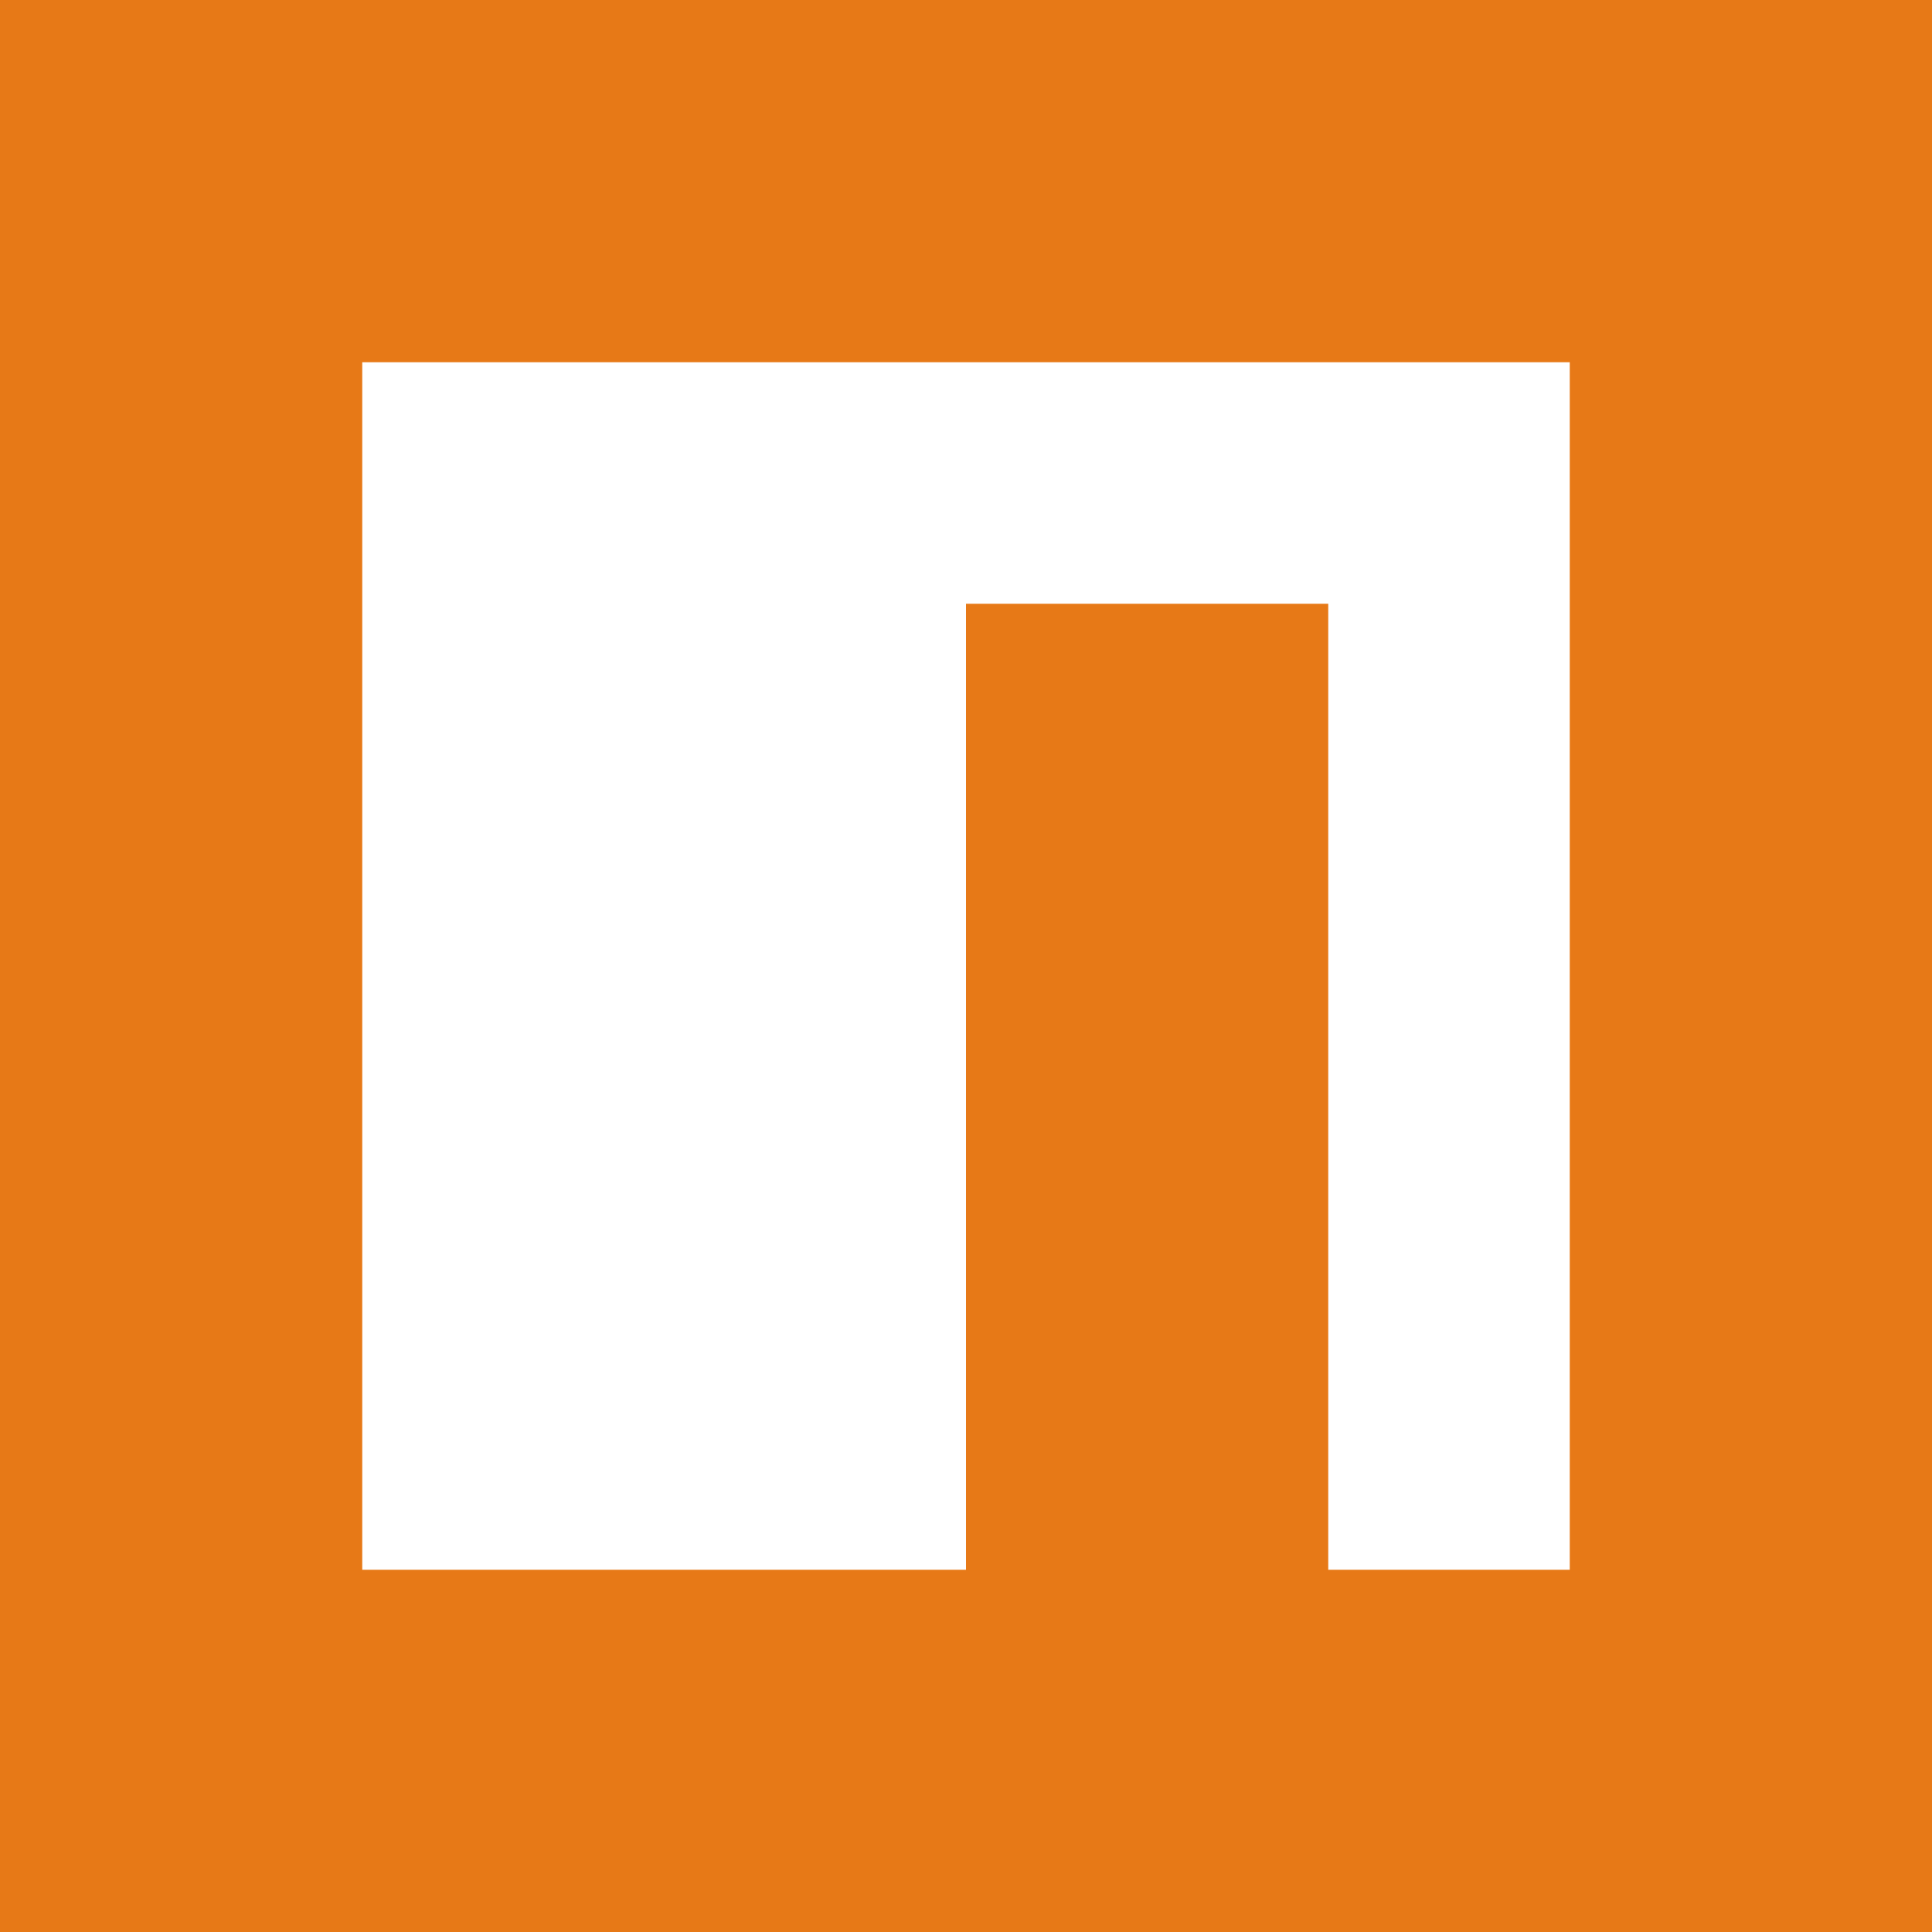
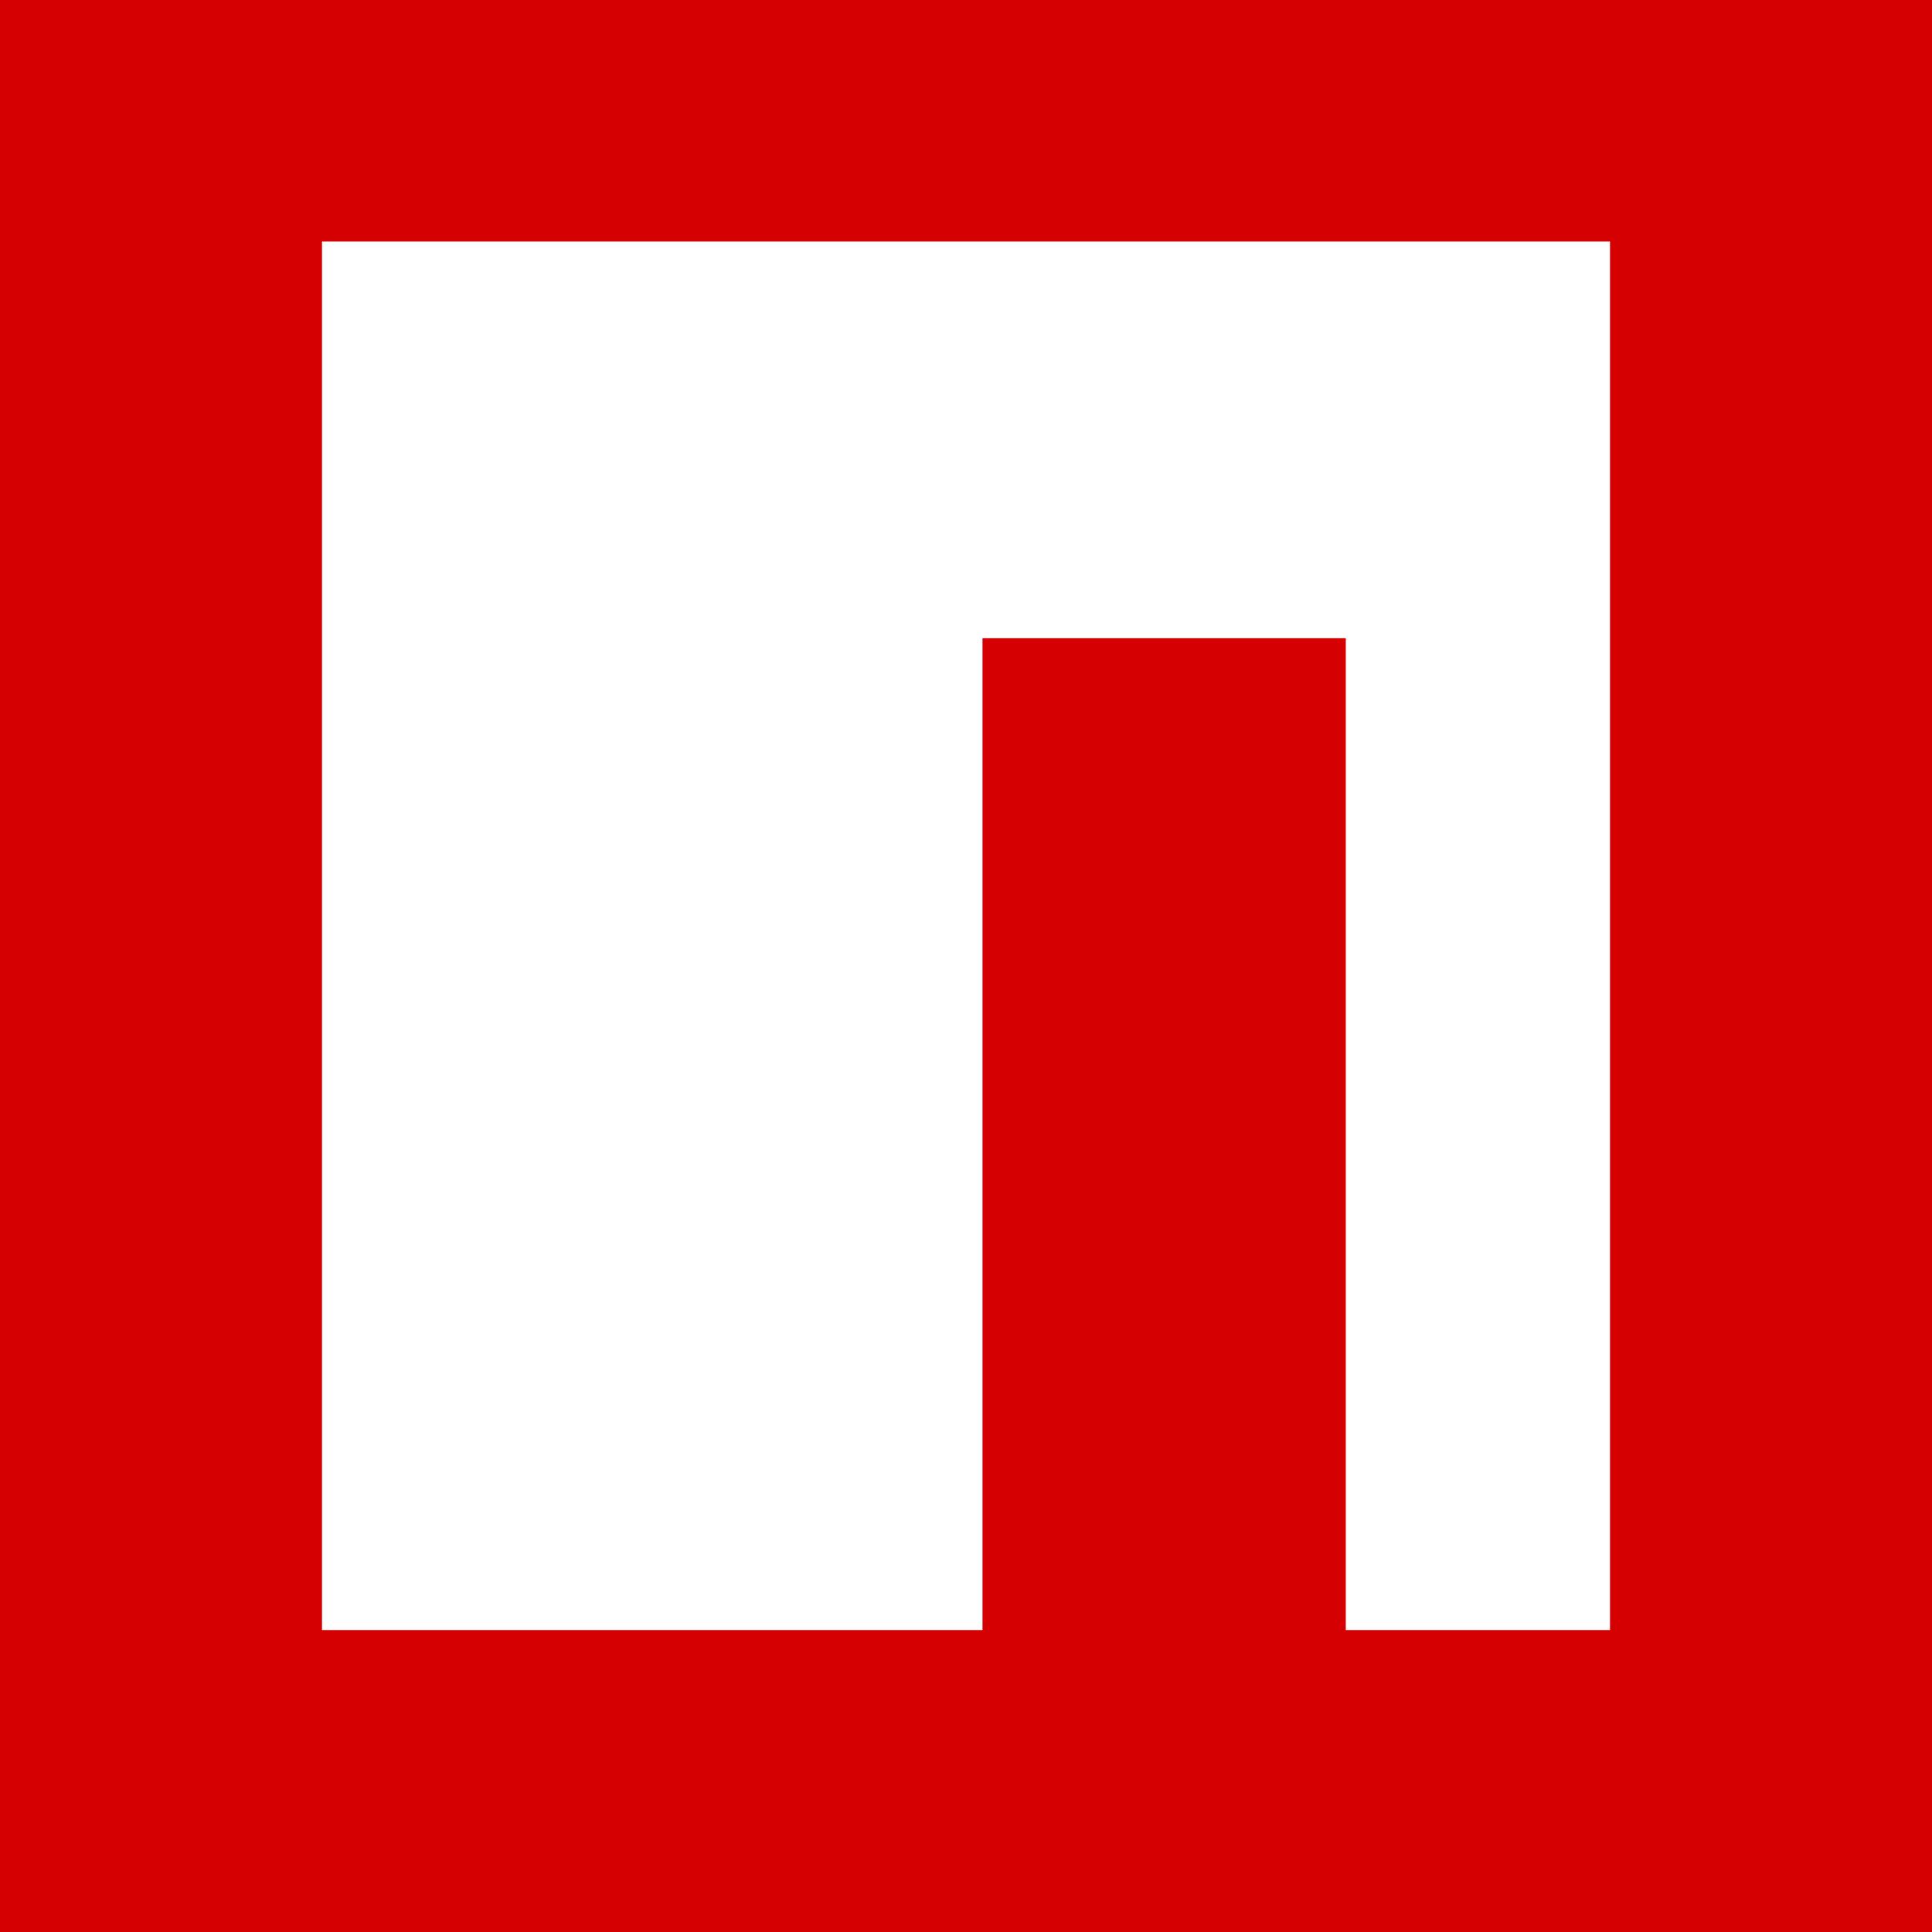
- <svg xmlns="http://www.w3.org/2000/svg" width="256px" height="256px" viewBox="0 0 256 256" version="1.1" preserveAspectRatio="xMidYMid">
-   <g>
-     <polygon fill="#e77917" points="0 256 0 0 256 0 256 256" />
-     <polygon fill="#FFFFFF" points="48 48 208 48 208 208 176 208 176 80 128 80 128 208 48 208" />
+ <svg xmlns="http://www.w3.org/2000/svg" width="800px" height="800px" viewBox="0 0 24 24">
+   <g fill="none" fill-rule="evenodd">
+     <rect width="24" height="24" fill="#D40001" />
+     <path fill="#FFF" d="M16.718,7.928 L12.205,7.928 L12.205,20.249 L4,20.249 L4,3 L12.205,3 L20,3 L20,7.928 L20,20.249 L16.718,20.249 L16.718,7.928 Z" />
  </g>
</svg>
